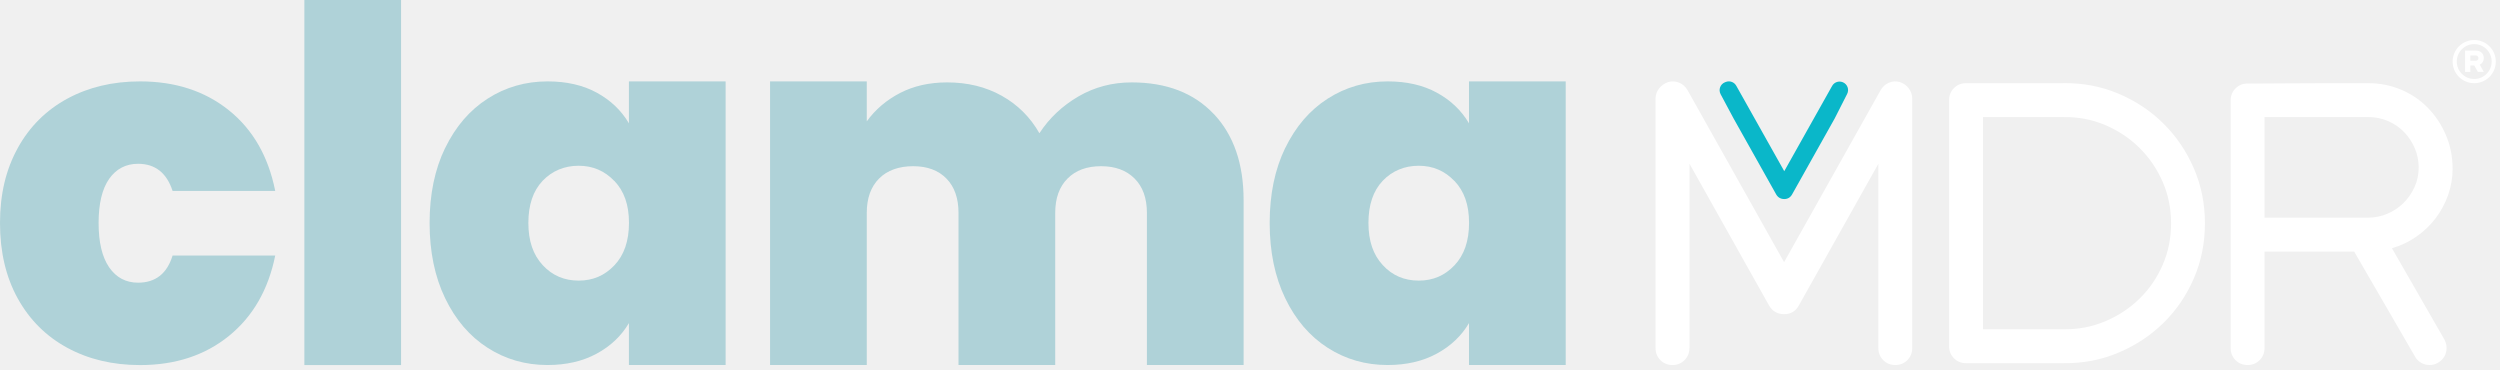
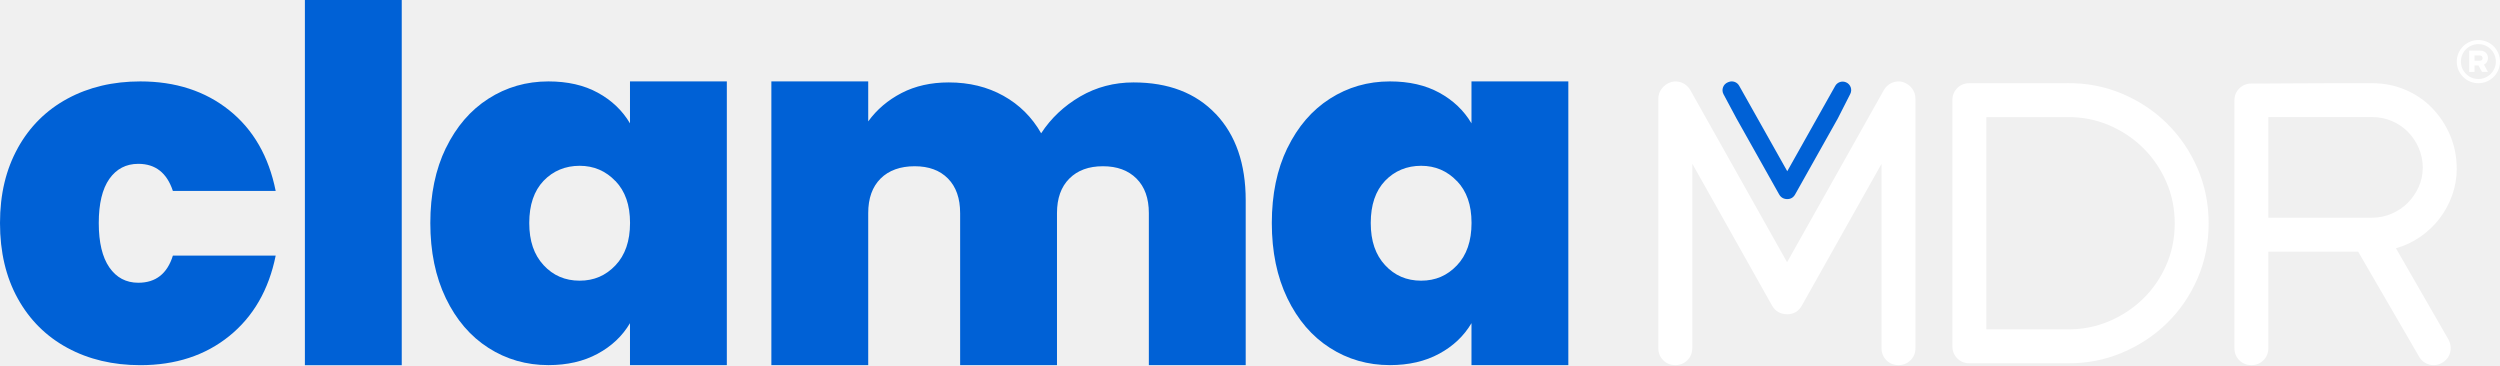
- <svg xmlns="http://www.w3.org/2000/svg" width="446" height="66" viewBox="0 0 446 66" fill="none">
+ <svg xmlns="http://www.w3.org/2000/svg" width="445" height="65" viewBox="0 0 445 65" fill="none">
  <g clip-path="url(#clip0_25_116)">
-     <path d="M301.39 62.1C301.39 62.95 301.1 63.67 300.52 64.25C299.94 64.83 299.22 65.12 298.37 65.12C297.52 65.12 296.8 64.83 296.22 64.25C295.64 63.67 295.35 62.95 295.35 62.1V17.59C295.35 16.92 295.56 16.31 295.99 15.77C296.42 15.23 296.97 14.85 297.64 14.63C298.31 14.45 298.96 14.5 299.59 14.76C300.22 15.03 300.71 15.48 301.07 16.11L318.28 46.77L335.49 16.11C335.85 15.48 336.34 15.03 336.97 14.76C337.6 14.49 338.25 14.45 338.92 14.63C339.59 14.86 340.13 15.24 340.53 15.77C340.93 16.31 341.14 16.91 341.14 17.59V62.1C341.14 62.95 340.85 63.67 340.27 64.25C339.69 64.83 338.97 65.12 338.12 65.12C337.27 65.12 336.55 64.83 335.97 64.25C335.39 63.67 335.1 62.95 335.1 62.1V29.22L320.91 54.5C320.33 55.53 319.45 56.05 318.29 56.05C317.13 56.05 316.18 55.53 315.6 54.5L301.41 29.22V62.1H301.39Z" fill="white" />
-     <path d="M368.09 14.83C371.59 14.79 374.87 15.41 377.94 16.71C381.01 18.01 383.69 19.79 385.97 22.06C388.26 24.32 390.06 26.98 391.38 30.03C392.7 33.08 393.36 36.35 393.36 39.85C393.36 43.35 392.7 46.62 391.38 49.67C390.06 52.72 388.25 55.36 385.97 57.6C383.69 59.84 381.01 61.61 377.94 62.91C374.87 64.21 371.59 64.84 368.09 64.79H350.74C349.89 64.79 349.17 64.5 348.59 63.92C348.01 63.34 347.72 62.62 347.72 61.77V17.86C347.72 17.01 348.01 16.29 348.59 15.71C349.17 15.13 349.89 14.84 350.74 14.84H368.09V14.83ZM353.77 20.88V58.74H368.09C370.73 58.78 373.22 58.31 375.55 57.33C377.88 56.35 379.92 55 381.67 53.3C383.42 51.6 384.8 49.59 385.81 47.28C386.82 44.97 387.32 42.5 387.32 39.85C387.32 37.2 386.82 34.73 385.81 32.42C384.8 30.11 383.42 28.09 381.67 26.37C379.92 24.64 377.88 23.29 375.55 22.3C373.22 21.32 370.73 20.84 368.09 20.89H353.77V20.88Z" fill="white" />
-     <path d="M437.55 30.03C437.55 31.69 437.28 33.28 436.74 34.8C436.2 36.32 435.45 37.71 434.49 38.97C433.53 40.23 432.38 41.31 431.06 42.23C429.74 43.15 428.29 43.83 426.72 44.28L436.07 60.55C436.47 61.31 436.57 62.09 436.37 62.87C436.17 63.65 435.69 64.27 434.92 64.72C434.47 64.99 433.98 65.12 433.44 65.12C432.9 65.12 432.4 64.99 431.93 64.72C431.46 64.45 431.09 64.07 430.82 63.58L419.99 44.89H403.99V62.1C403.99 62.95 403.7 63.67 403.12 64.25C402.54 64.83 401.82 65.12 400.97 65.12C400.12 65.12 399.4 64.83 398.82 64.25C398.24 63.67 397.95 62.95 397.95 62.1V17.92C397.95 17.07 398.24 16.35 398.82 15.77C399.4 15.19 400.12 14.9 400.97 14.9H403.05C404.39 14.9 406.11 14.89 408.19 14.87C410.27 14.85 412.57 14.84 415.08 14.84H422.48C424.59 14.84 426.56 15.23 428.4 16.02C430.24 16.8 431.83 17.89 433.17 19.28C434.51 20.67 435.58 22.28 436.36 24.12C437.14 25.96 437.54 27.93 437.54 30.04L437.55 30.03ZM431.5 29.96C431.5 28.71 431.26 27.53 430.79 26.43C430.32 25.33 429.68 24.37 428.87 23.54C428.06 22.71 427.11 22.06 426.01 21.59C424.91 21.12 423.73 20.88 422.48 20.88H403.99V38.83H422.48C423.69 38.83 424.84 38.59 425.94 38.12C427.04 37.65 427.99 37.01 428.8 36.2C429.61 35.39 430.26 34.45 430.75 33.38C431.24 32.3 431.49 31.16 431.49 29.95L431.5 29.96Z" fill="white" />
-     <path d="M3.17 26.4C5.28 22.59 8.23 19.65 12.01 17.6C15.79 15.55 20.12 14.52 24.99 14.52C31.27 14.52 36.55 16.24 40.83 19.67C45.11 23.1 47.87 27.9 49.1 34.06H30.79C29.73 30.83 27.68 29.22 24.63 29.22C22.46 29.22 20.74 30.12 19.48 31.9C18.22 33.69 17.59 36.32 17.59 39.78C17.59 43.24 18.22 45.88 19.48 47.7C20.74 49.52 22.46 50.43 24.63 50.43C27.74 50.43 29.79 48.82 30.79 45.59H49.1C47.87 51.69 45.11 56.47 40.83 59.94C36.55 63.4 31.27 65.13 24.99 65.13C20.12 65.13 15.79 64.1 12.01 62.05C8.23 60 5.28 57.06 3.17 53.25C1.06 49.44 0 44.95 0 39.79C0 34.63 1.06 30.23 3.17 26.41V26.4Z" fill="#AFD2D8" />
-     <path d="M71.55 0V65.13H54.3V0H71.55Z" fill="#AFD2D8" />
-     <path d="M79.42 26.4C81.27 22.59 83.79 19.65 86.99 17.6C90.19 15.55 93.75 14.52 97.68 14.52C101.08 14.52 104.02 15.19 106.48 16.54C108.94 17.89 110.85 19.71 112.2 22V14.52H129.45V65.12H112.2V57.64C110.85 59.93 108.93 61.75 106.43 63.1C103.94 64.45 101.02 65.12 97.67 65.12C93.74 65.12 90.17 64.09 86.98 62.04C83.78 59.99 81.26 57.04 79.41 53.2C77.56 49.36 76.64 44.88 76.64 39.78C76.64 34.68 77.56 30.22 79.41 26.4H79.42ZM109.61 32.3C107.88 30.48 105.75 29.57 103.23 29.57C100.71 29.57 98.51 30.47 96.81 32.25C95.11 34.04 94.26 36.55 94.26 39.77C94.26 42.99 95.11 45.45 96.81 47.29C98.51 49.14 100.65 50.06 103.23 50.06C105.81 50.06 107.88 49.15 109.61 47.33C111.34 45.51 112.21 42.99 112.21 39.76C112.21 36.53 111.34 34.1 109.61 32.28V32.3Z" fill="#AFD2D8" />
-     <path d="M216.54 20.33C220.09 24.09 221.86 29.22 221.86 35.73V65.12H204.61V38.01C204.61 35.37 203.88 33.32 202.41 31.85C200.94 30.38 198.95 29.65 196.43 29.65C193.91 29.65 191.91 30.38 190.45 31.85C188.98 33.32 188.25 35.37 188.25 38.01V65.12H171V38.01C171 35.37 170.28 33.32 168.84 31.85C167.4 30.38 165.42 29.65 162.9 29.65C160.38 29.65 158.29 30.38 156.83 31.85C155.36 33.32 154.63 35.37 154.63 38.01V65.12H137.38V14.52H154.63V21.65C156.16 19.54 158.14 17.85 160.57 16.59C163 15.33 165.81 14.7 168.97 14.7C172.61 14.7 175.85 15.49 178.7 17.08C181.54 18.66 183.79 20.89 185.43 23.77C187.19 21.07 189.51 18.89 192.38 17.21C195.25 15.54 198.42 14.7 201.88 14.7C208.1 14.7 212.98 16.58 216.53 20.33H216.54Z" fill="#AFD2D8" />
-     <path d="M229.29 26.4C231.14 22.59 233.66 19.65 236.86 17.6C240.06 15.55 243.62 14.52 247.55 14.52C250.95 14.52 253.89 15.19 256.35 16.54C258.81 17.89 260.72 19.71 262.07 22V14.52H279.32V65.12H262.07V57.64C260.72 59.93 258.8 61.75 256.3 63.1C253.81 64.45 250.89 65.12 247.54 65.12C243.61 65.12 240.04 64.09 236.85 62.04C233.65 59.99 231.13 57.04 229.28 53.2C227.43 49.36 226.51 44.88 226.51 39.78C226.51 34.68 227.43 30.22 229.28 26.4H229.29ZM259.48 32.3C257.75 30.48 255.62 29.57 253.1 29.57C250.58 29.57 248.38 30.47 246.68 32.25C244.98 34.04 244.13 36.55 244.13 39.77C244.13 42.99 244.98 45.45 246.68 47.29C248.38 49.14 250.52 50.06 253.1 50.06C255.68 50.06 257.75 49.15 259.48 47.33C261.21 45.51 262.08 42.99 262.08 39.76C262.08 36.53 261.21 34.1 259.48 32.28V32.3Z" fill="#AFD2D8" />
-     <path d="M441.4 7.87C441.82 7.87 442.23 7.95 442.61 8.11C442.98 8.27 443.31 8.49 443.6 8.78C443.89 9.07 444.11 9.4 444.27 9.77C444.43 10.15 444.51 10.56 444.51 10.98C444.51 11.4 444.43 11.81 444.27 12.19C444.11 12.56 443.89 12.89 443.6 13.18C443.31 13.47 442.98 13.69 442.61 13.85C442.23 14.01 441.82 14.09 441.4 14.09C440.98 14.09 440.57 14.01 440.19 13.85C439.82 13.69 439.49 13.47 439.2 13.18C438.91 12.89 438.69 12.56 438.53 12.19C438.37 11.81 438.29 11.4 438.29 10.98C438.29 10.56 438.37 10.15 438.53 9.77C438.69 9.4 438.91 9.07 439.2 8.78C439.49 8.49 439.82 8.27 440.19 8.11C440.57 7.95 440.98 7.87 441.4 7.87ZM441.4 7.14C439.27 7.14 437.55 8.86 437.55 10.99C437.55 13.12 439.27 14.84 441.4 14.84C443.53 14.84 445.25 13.12 445.25 10.99C445.25 8.86 443.53 7.14 441.4 7.14Z" fill="white" />
-     <path d="M440.71 12.83H439.77V9.03H441.76C442.03 9.03 442.27 9.09 442.48 9.21C442.69 9.33 442.85 9.49 442.95 9.69C443.06 9.89 443.11 10.11 443.11 10.36C443.11 10.62 443.05 10.85 442.92 11.06C442.79 11.27 442.62 11.42 442.39 11.52L443.1 12.82H442.05L441.41 11.68H440.71V12.82V12.83ZM440.71 9.9V10.83H441.67C441.81 10.83 441.93 10.79 442.02 10.71C442.11 10.63 442.15 10.52 442.15 10.37C442.15 10.22 442.1 10.11 442.01 10.02C441.92 9.94 441.8 9.89 441.66 9.89H440.7L440.71 9.9Z" fill="white" />
-     <path d="M328.78 14.68C329.59 15.03 329.93 15.98 329.53 16.76L327.3 21.15L319.71 34.68C319.4 35.23 318.93 35.51 318.31 35.51C317.69 35.51 317.18 35.23 316.87 34.68L309.28 21.15L306.96 16.81C306.53 16.01 306.89 15.02 307.73 14.68L307.86 14.63C308.57 14.34 309.38 14.63 309.75 15.3L318.31 30.54L326.85 15.33C327.23 14.65 328.06 14.37 328.78 14.68Z" fill="#0AB7C9" />
+     <path d="M301.221 61.976C301.221 62.824 300.931 63.543 300.351 64.122C299.772 64.701 299.052 64.99 298.202 64.99C297.353 64.99 296.633 64.701 296.054 64.122C295.474 63.543 295.184 62.824 295.184 61.976V17.555C295.184 16.886 295.394 16.277 295.824 15.739C296.254 15.2 296.803 14.82 297.473 14.601C298.143 14.421 298.792 14.471 299.422 14.73C300.051 15 300.541 15.449 300.901 16.078L318.101 46.677L335.302 16.078C335.661 15.449 336.151 15 336.781 14.73C337.41 14.461 338.06 14.421 338.73 14.601C339.399 14.83 339.939 15.21 340.339 15.739C340.739 16.277 340.948 16.876 340.948 17.555V61.976C340.948 62.824 340.659 63.543 340.079 64.122C339.499 64.701 338.78 64.99 337.93 64.99C337.081 64.99 336.361 64.701 335.781 64.122C335.202 63.543 334.912 62.824 334.912 61.976V29.162L320.73 54.391C320.15 55.419 319.271 55.938 318.111 55.938C316.952 55.938 316.002 55.419 315.423 54.391L301.241 29.162V61.976H301.221Z" fill="white" />
+     <path d="M367.883 14.8C371.381 14.761 374.66 15.379 377.728 16.677C380.796 17.974 383.475 19.75 385.753 22.016C388.042 24.271 389.841 26.926 391.16 29.97C392.48 33.014 393.139 36.277 393.139 39.77C393.139 43.264 392.48 46.527 391.16 49.571C389.841 52.615 388.032 55.249 385.753 57.485C383.475 59.721 380.796 61.487 377.728 62.784C374.66 64.082 371.381 64.711 367.883 64.661H350.543C349.694 64.661 348.974 64.371 348.394 63.792C347.815 63.214 347.525 62.495 347.525 61.647V17.824C347.525 16.976 347.815 16.258 348.394 15.679C348.974 15.1 349.694 14.81 350.543 14.81H367.883V14.8ZM353.571 20.838V58.623H367.883C370.522 58.663 373.01 58.194 375.339 57.216C377.668 56.237 379.707 54.89 381.456 53.194C383.205 51.497 384.584 49.491 385.593 47.186C386.603 44.88 387.103 42.415 387.103 39.77C387.103 37.126 386.603 34.661 385.593 32.355C384.584 30.05 383.205 28.034 381.456 26.317C379.707 24.591 377.668 23.244 375.339 22.256C373.01 21.277 370.522 20.798 367.883 20.848H353.571V20.838Z" fill="white" />
+     <path d="M437.304 29.97C437.304 31.627 437.034 33.214 436.495 34.73C435.955 36.247 435.205 37.635 434.246 38.892C433.287 40.15 432.137 41.227 430.818 42.146C429.499 43.064 428.05 43.742 426.48 44.191L435.825 60.429C436.225 61.188 436.325 61.966 436.125 62.744C435.925 63.523 435.445 64.142 434.676 64.591C434.226 64.86 433.736 64.99 433.197 64.99C432.657 64.99 432.157 64.86 431.687 64.591C431.218 64.321 430.848 63.942 430.578 63.453L419.754 44.8H403.763V61.976C403.763 62.824 403.473 63.543 402.894 64.122C402.314 64.701 401.594 64.99 400.745 64.99C399.895 64.99 399.176 64.701 398.596 64.122C398.016 63.543 397.727 62.824 397.727 61.976V17.884C397.727 17.036 398.016 16.317 398.596 15.738C399.176 15.16 399.895 14.87 400.745 14.87H402.824C404.163 14.87 405.882 14.86 407.961 14.84C410.04 14.82 412.338 14.81 414.847 14.81H422.243C424.352 14.81 426.32 15.2 428.159 15.988C429.998 16.766 431.588 17.854 432.927 19.241C434.266 20.629 435.335 22.235 436.115 24.072C436.895 25.908 437.294 27.874 437.294 29.98L437.304 29.97ZM431.258 29.9C431.258 28.653 431.018 27.475 430.548 26.377C430.078 25.279 429.439 24.321 428.629 23.493C427.82 22.665 426.87 22.016 425.771 21.547C424.671 21.078 423.492 20.838 422.243 20.838H403.763V38.752H422.243C423.452 38.752 424.601 38.513 425.701 38.044C426.8 37.575 427.75 36.936 428.559 36.128C429.369 35.319 430.018 34.381 430.508 33.313C430.998 32.236 431.248 31.098 431.248 29.89L431.258 29.9Z" fill="white" />
+     <path d="M3.168 26.347C5.277 22.545 8.225 19.611 12.003 17.565C15.781 15.519 20.109 14.491 24.976 14.491C31.252 14.491 36.529 16.207 40.807 19.631C45.085 23.054 47.843 27.844 49.072 33.992H30.773C29.713 30.768 27.665 29.162 24.616 29.162C22.447 29.162 20.728 30.06 19.469 31.836C18.21 33.623 17.58 36.248 17.58 39.7C17.58 43.154 18.21 45.788 19.469 47.605C20.728 49.421 22.447 50.329 24.616 50.329C27.724 50.329 29.773 48.722 30.773 45.499H49.072C47.843 51.587 45.085 56.357 40.807 59.82C36.529 63.273 31.252 65 24.976 65C20.109 65 15.781 63.972 12.003 61.926C8.225 59.88 5.277 56.946 3.168 53.144C1.059 49.341 0 44.86 0 39.711C0 34.561 1.059 30.17 3.168 26.357V26.347Z" fill="#0061D6" />
+     <path d="M71.51 0V65H54.27V0H71.51Z" fill="#0061D6" />
+     <path d="M79.375 26.347C81.224 22.545 83.743 19.611 86.941 17.565C90.139 15.519 93.697 14.491 97.625 14.491C101.023 14.491 103.962 15.16 106.42 16.507C108.879 17.854 110.788 19.671 112.137 21.956V14.491H129.377V64.99H112.137V57.525C110.788 59.81 108.869 61.627 106.37 62.974C103.882 64.321 100.963 64.99 97.615 64.99C93.687 64.99 90.119 63.962 86.931 61.916C83.733 59.87 81.214 56.926 79.365 53.094C77.516 49.261 76.597 44.79 76.597 39.7C76.597 34.611 77.516 30.16 79.365 26.347H79.375ZM109.548 32.236C107.819 30.419 105.691 29.511 103.172 29.511C100.653 29.511 98.455 30.409 96.756 32.186C95.057 33.972 94.207 36.477 94.207 39.691C94.207 42.904 95.057 45.359 96.756 47.196C98.455 49.042 100.594 49.96 103.172 49.96C105.751 49.96 107.819 49.052 109.548 47.236C111.278 45.419 112.147 42.904 112.147 39.681C112.147 36.457 111.278 34.032 109.548 32.215V32.236Z" fill="#0061D6" />
+     <path d="M216.418 20.289C219.966 24.042 221.735 29.162 221.735 35.659V64.99H204.495V37.934C204.495 35.299 203.766 33.253 202.296 31.786C200.827 30.319 198.838 29.591 196.32 29.591C193.801 29.591 191.802 30.319 190.343 31.786C188.874 33.253 188.144 35.299 188.144 37.934V64.99H170.904V37.934C170.904 35.299 170.184 33.253 168.745 31.786C167.306 30.319 165.327 29.591 162.809 29.591C160.29 29.591 158.201 30.319 156.742 31.786C155.273 33.253 154.543 35.299 154.543 37.934V64.99H137.303V14.491H154.543V21.607C156.072 19.501 158.051 17.814 160.48 16.557C162.908 15.299 165.717 14.671 168.875 14.671C172.513 14.671 175.751 15.459 178.6 17.046C181.438 18.623 183.687 20.848 185.326 23.723C187.085 21.028 189.404 18.852 192.272 17.176C195.14 15.509 198.309 14.671 201.767 14.671C207.983 14.671 212.86 16.547 216.408 20.289H216.418Z" fill="#0061D6" />
+     <path d="M229.161 26.347C231.01 22.545 233.529 19.611 236.727 17.565C239.925 15.519 243.483 14.491 247.411 14.491C250.809 14.491 253.747 15.16 256.206 16.507C258.665 17.854 260.574 19.671 261.923 21.956V14.491H279.163V64.99H261.923V57.525C260.574 59.81 258.655 61.627 256.156 62.974C253.667 64.321 250.749 64.99 247.401 64.99C243.473 64.99 239.905 63.962 236.717 61.916C233.519 59.87 231 56.926 229.151 53.094C227.302 49.261 226.383 44.79 226.383 39.7C226.383 34.611 227.302 30.16 229.151 26.347H229.161ZM259.334 32.236C257.605 30.419 255.476 29.511 252.958 29.511C250.439 29.511 248.241 30.409 246.541 32.186C244.842 33.972 243.993 36.477 243.993 39.691C243.993 42.904 244.842 45.359 246.541 47.196C248.241 49.042 250.379 49.96 252.958 49.96C255.536 49.96 257.605 49.052 259.334 47.236C261.063 45.419 261.933 42.904 261.933 39.681C261.933 36.457 261.063 34.032 259.334 32.215V32.236Z" fill="#0061D6" />
+     <path d="M441.152 7.854C441.572 7.854 441.982 7.934 442.361 8.094C442.731 8.253 443.061 8.473 443.351 8.762C443.641 9.052 443.861 9.381 444.021 9.75C444.18 10.13 444.26 10.539 444.26 10.958C444.26 11.377 444.18 11.786 444.021 12.166C443.861 12.535 443.641 12.864 443.351 13.154C443.061 13.443 442.731 13.663 442.361 13.822C441.982 13.982 441.572 14.062 441.152 14.062C440.732 14.062 440.323 13.982 439.943 13.822C439.573 13.663 439.243 13.443 438.953 13.154C438.664 12.864 438.444 12.535 438.284 12.166C438.124 11.786 438.044 11.377 438.044 10.958C438.044 10.539 438.124 10.13 438.284 9.75C438.444 9.381 438.664 9.052 438.953 8.762C439.243 8.473 439.573 8.253 439.943 8.094C440.323 7.934 440.732 7.854 441.152 7.854ZM441.152 7.126C439.023 7.126 437.304 8.842 437.304 10.968C437.304 13.094 439.023 14.81 441.152 14.81C443.281 14.81 445 13.094 445 10.968C445 8.842 443.281 7.126 441.152 7.126Z" fill="white" />
+     <path d="M440.463 12.804H439.523V9.012H441.512C441.782 9.012 442.022 9.072 442.232 9.192C442.441 9.311 442.601 9.471 442.701 9.671C442.811 9.87 442.861 10.09 442.861 10.339C442.861 10.599 442.801 10.828 442.671 11.038C442.541 11.248 442.371 11.397 442.142 11.497L442.851 12.794H441.802L441.162 11.657H440.463V12.794V12.804ZM440.463 9.88V10.808H441.422C441.562 10.808 441.682 10.768 441.772 10.689C441.862 10.609 441.902 10.499 441.902 10.349C441.902 10.2 441.852 10.09 441.762 10C441.672 9.92 441.552 9.87 441.412 9.87H440.453L440.463 9.88Z" fill="white" />
+     <path d="M328.595 14.651C329.405 15 329.745 15.948 329.345 16.727L327.116 21.108L319.53 34.611C319.221 35.16 318.751 35.439 318.131 35.439C317.512 35.439 317.002 35.16 316.692 34.611L309.106 21.108L306.788 16.776C306.358 15.978 306.718 14.99 307.557 14.651L307.687 14.601C308.397 14.312 309.206 14.601 309.576 15.27L318.131 30.479L326.666 15.3C327.046 14.621 327.876 14.341 328.595 14.651Z" fill="#0061D6" />
  </g>
  <defs>
    <clipPath id="clip0_25_116">
-       <rect width="445.25" height="65.13" fill="white" />
+       <rect width="445" height="65" fill="white" />
    </clipPath>
  </defs>
</svg>
